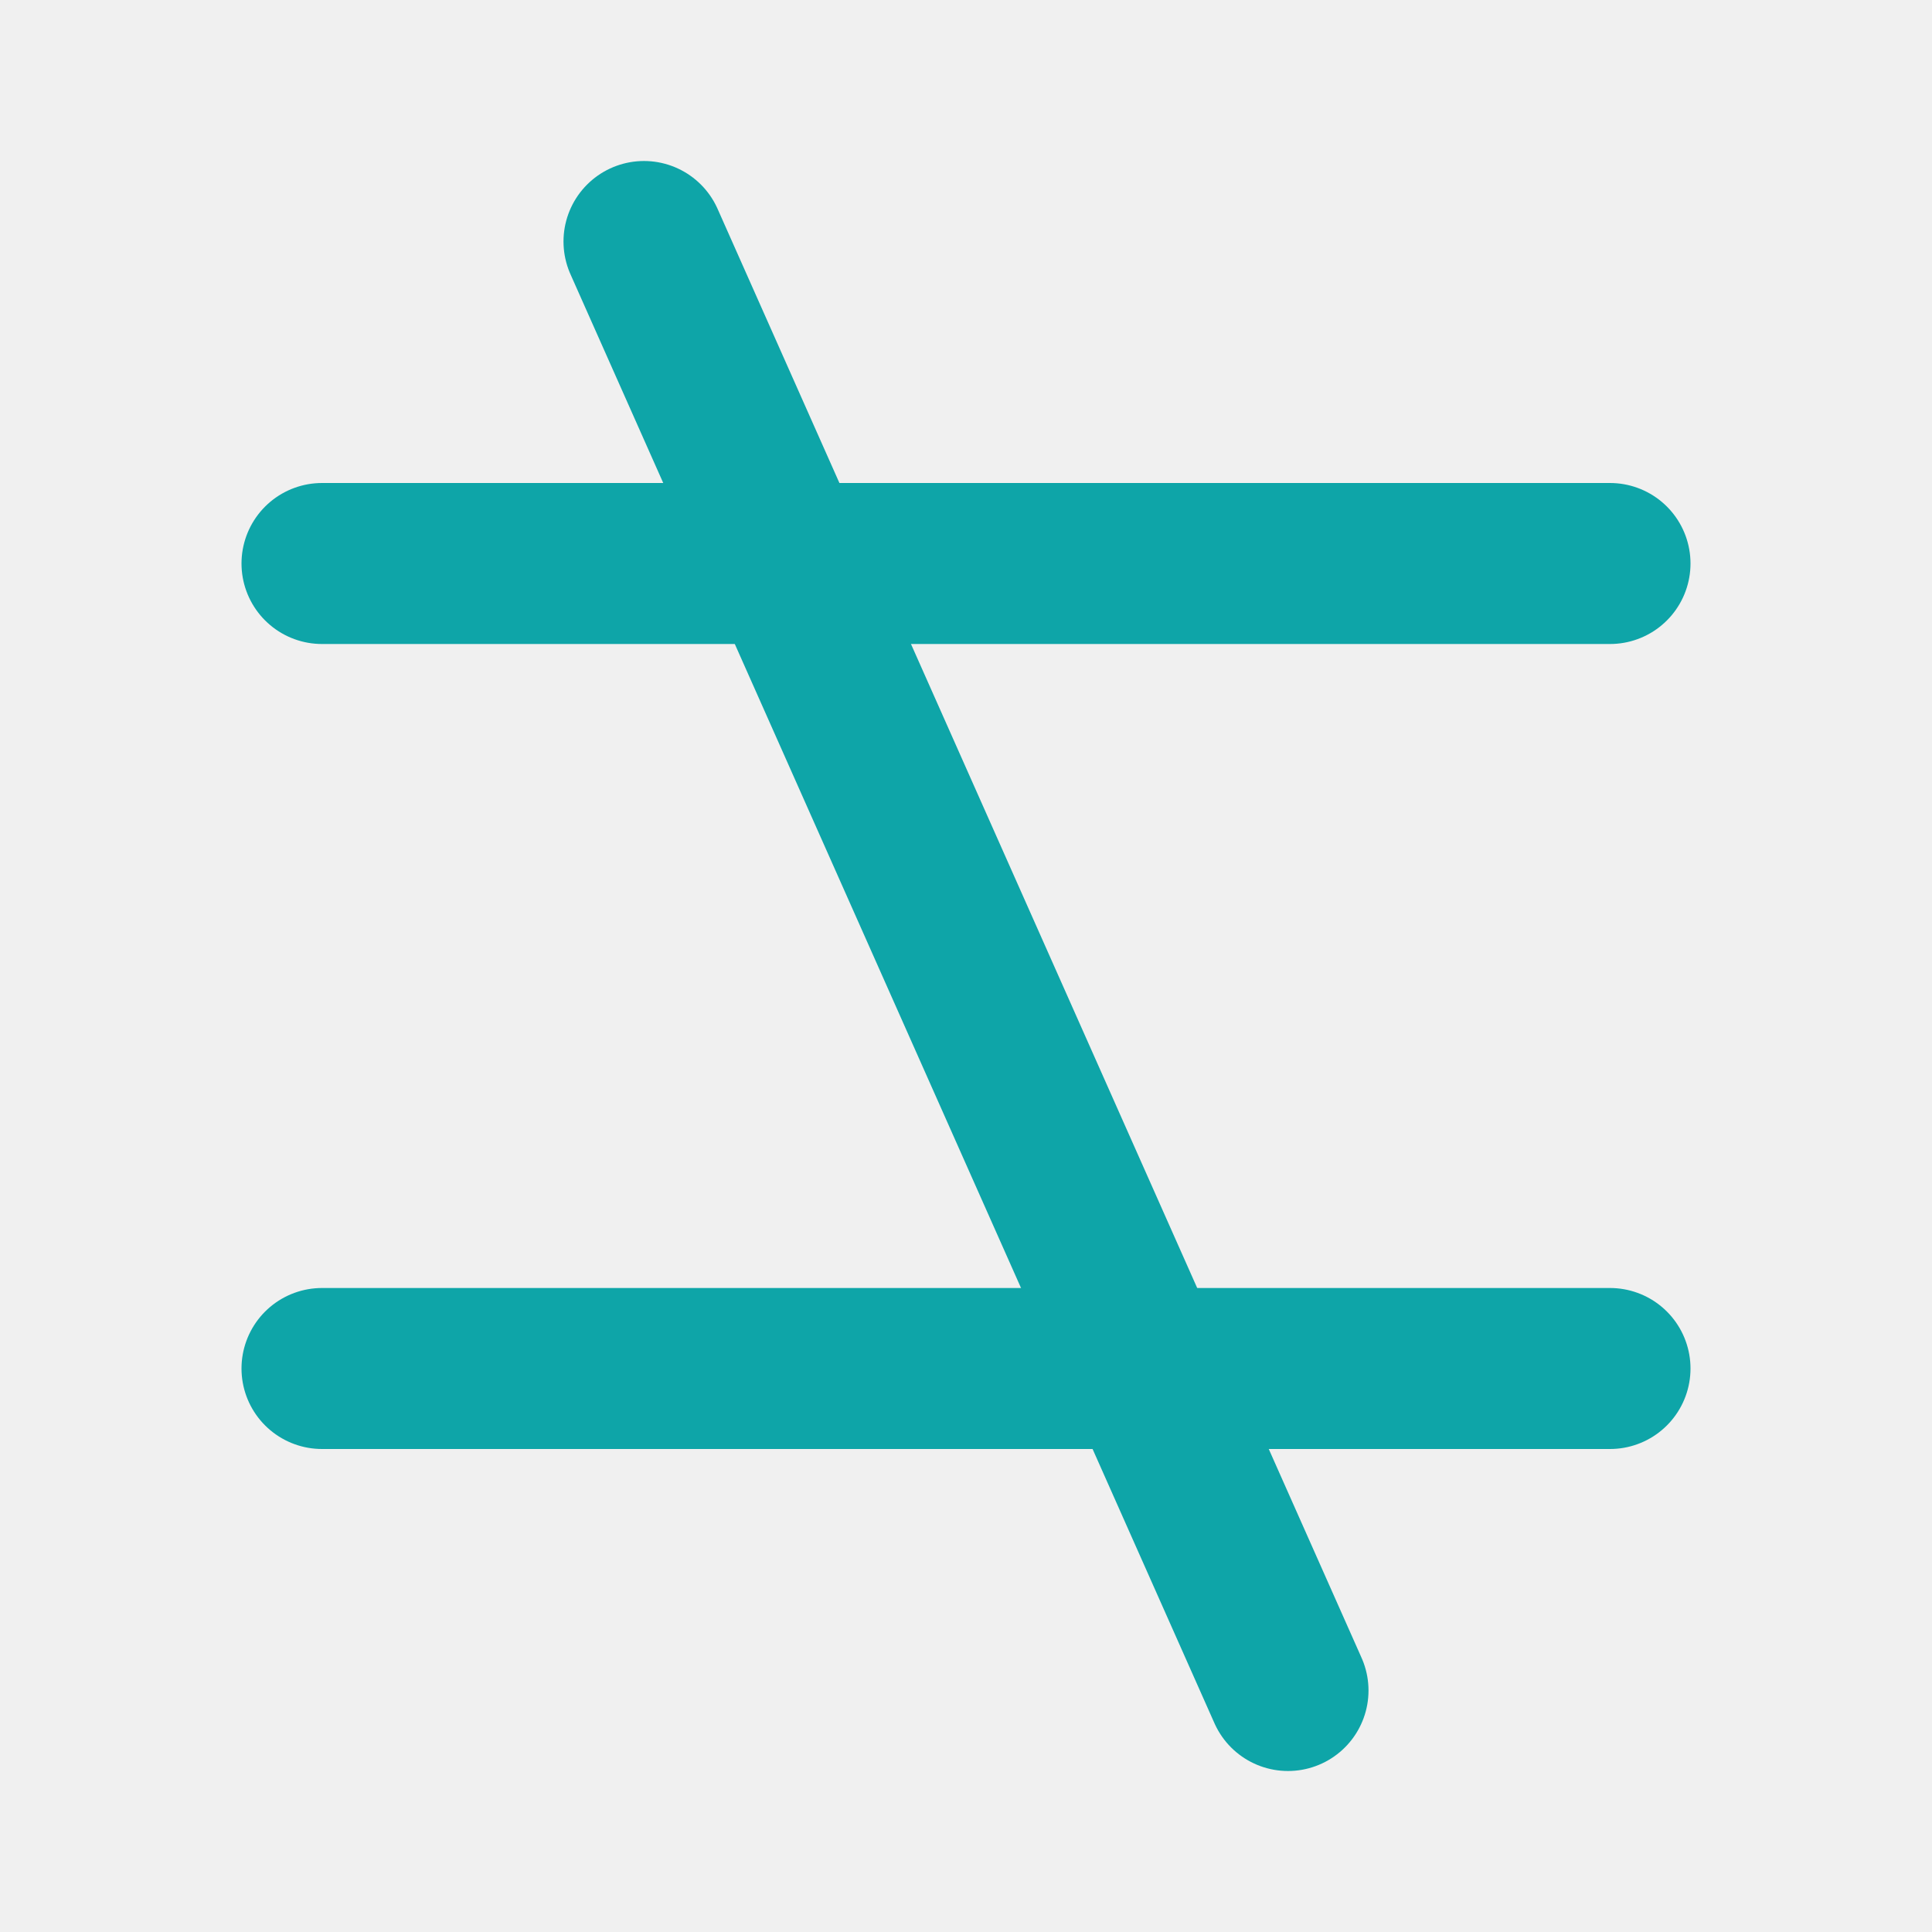
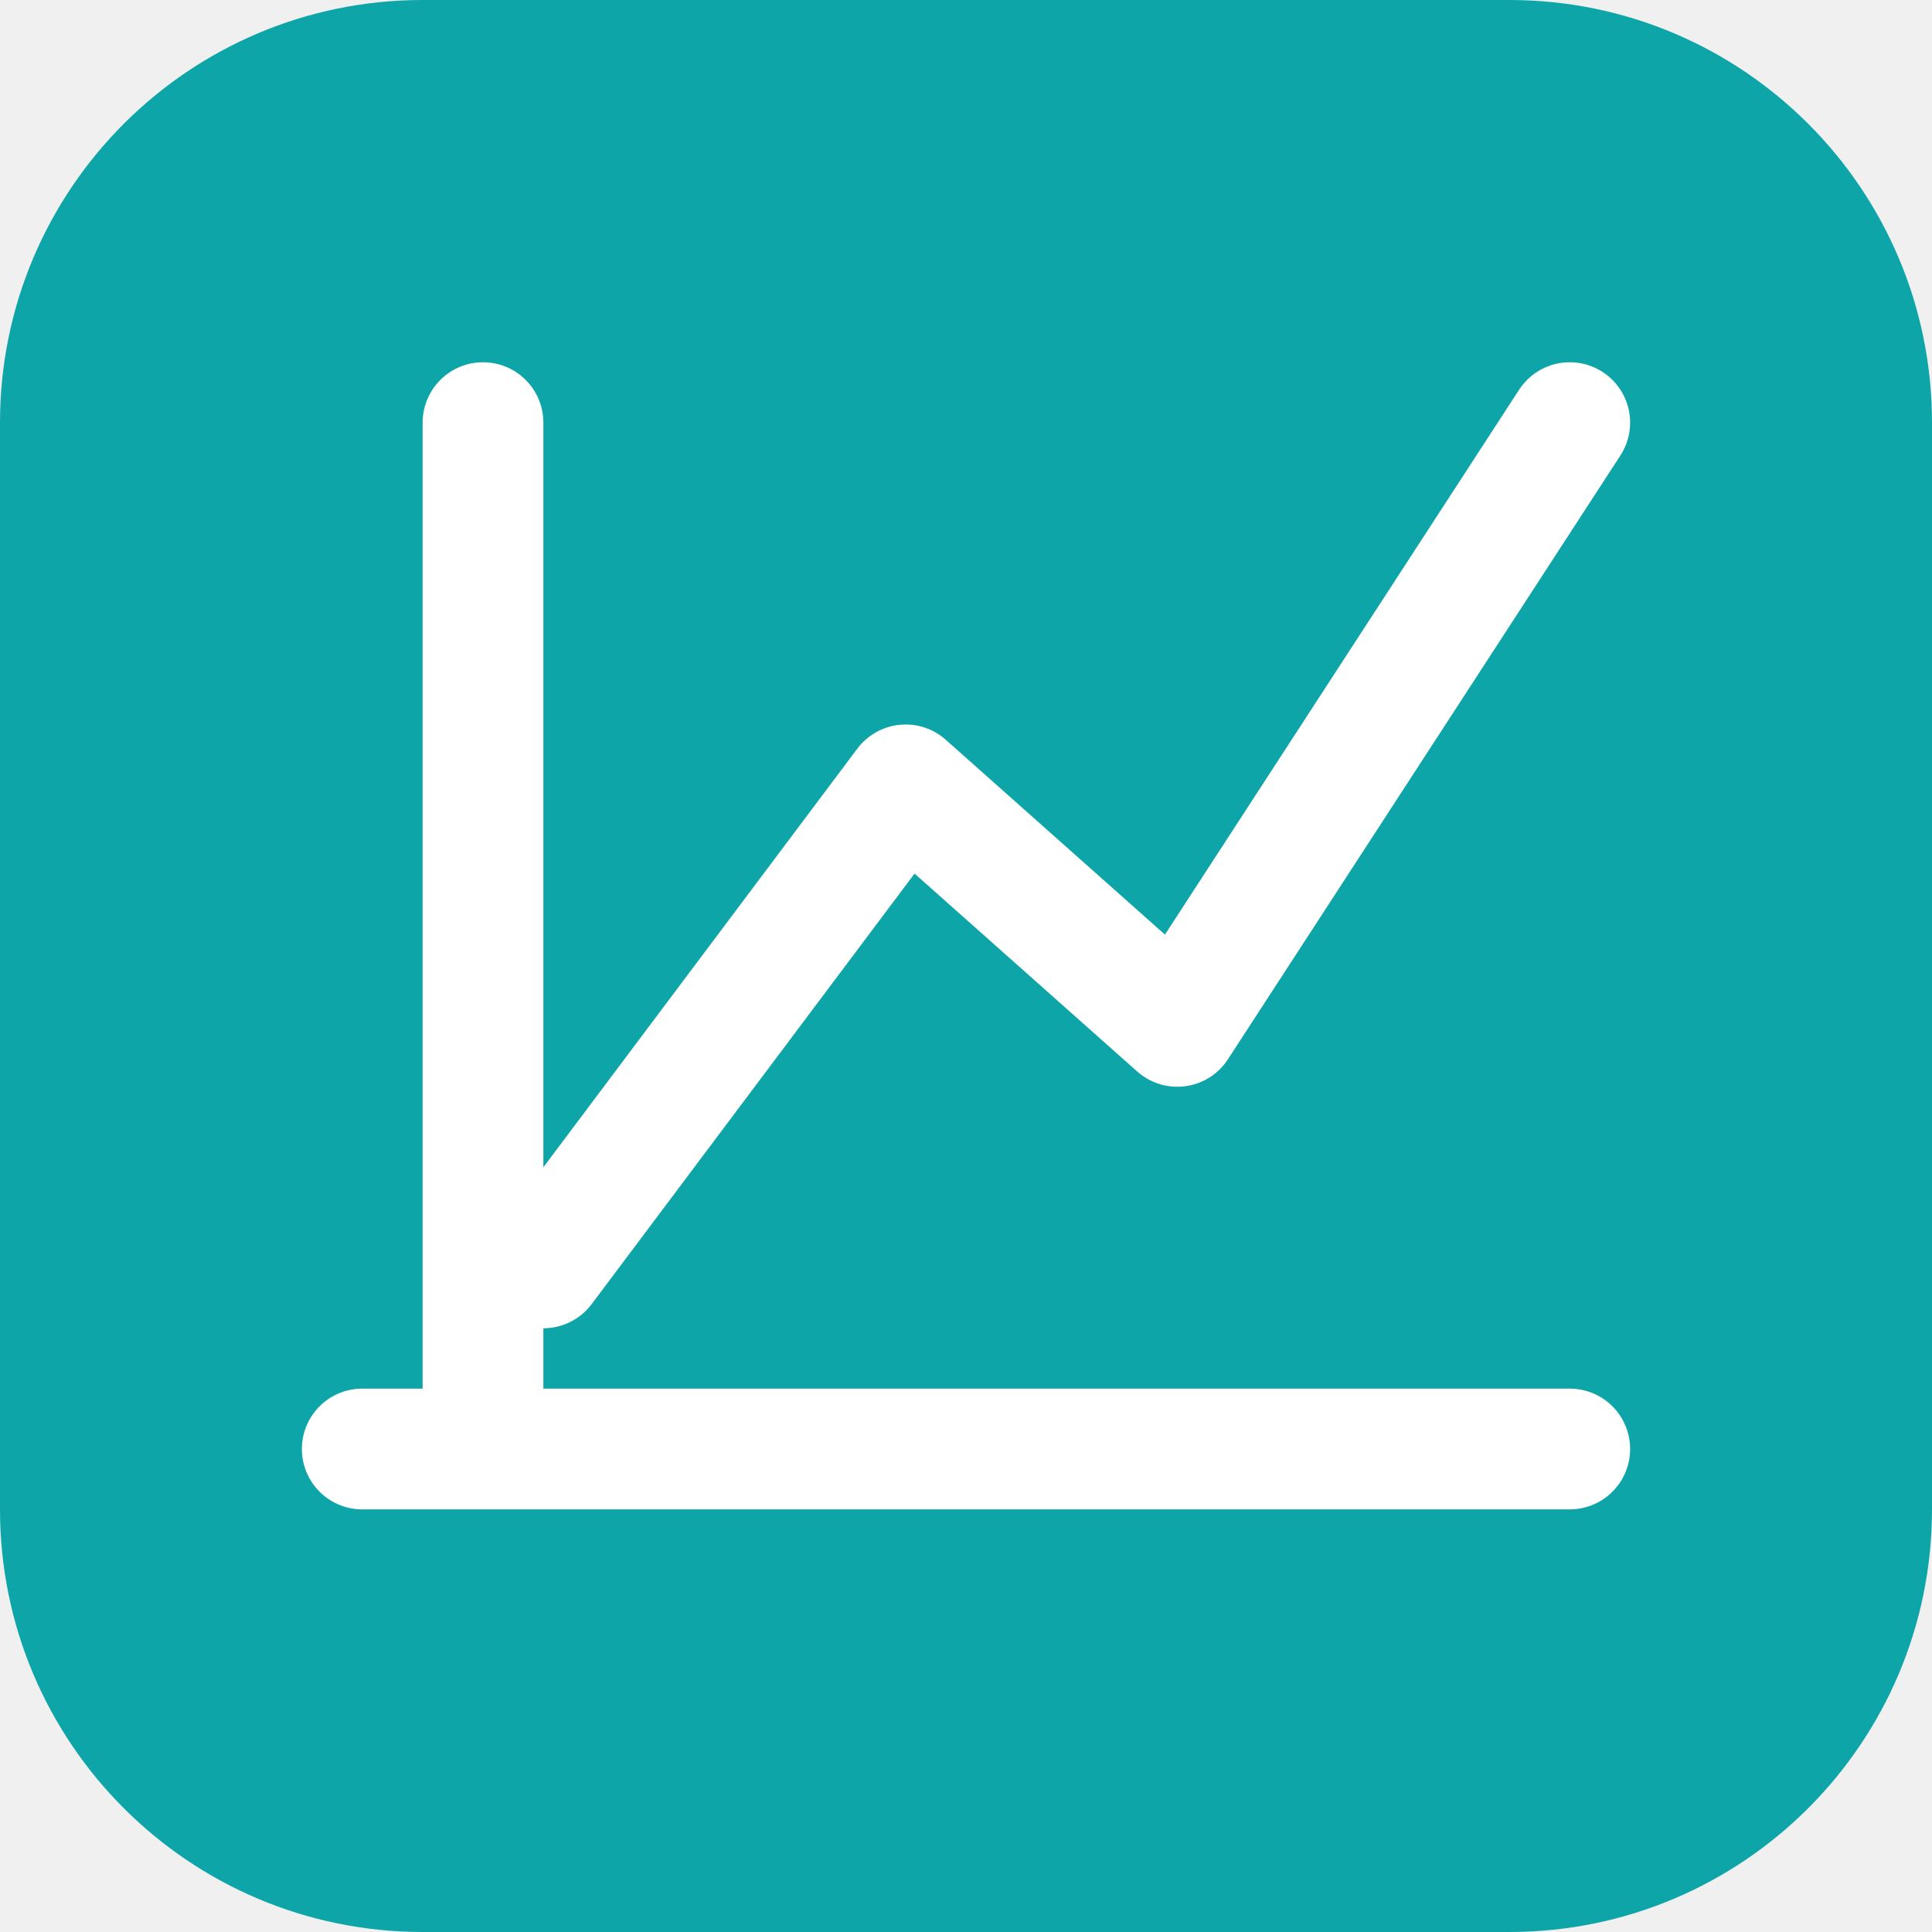
- <svg xmlns="http://www.w3.org/2000/svg" viewBox="0 0 24 24" fill="none" stroke="#0EA5A8" stroke-width="2" stroke-linecap="round" stroke-linejoin="round">
-   <path d="M4 7h16" />
-   <path d="M4 17h16" />
-   <path d="M8 3l8 18" />
+ <svg xmlns="http://www.w3.org/2000/svg" viewBox="0 0 64 64">
+   <rect width="64" height="64" rx="14" fill="#0EA5A8" />
+   <path d="M12 48h40M16 48V14M18 42l12-16 9 8 13-20" stroke="white" stroke-width="4" fill="none" stroke-linecap="round" stroke-linejoin="round" />
</svg>
